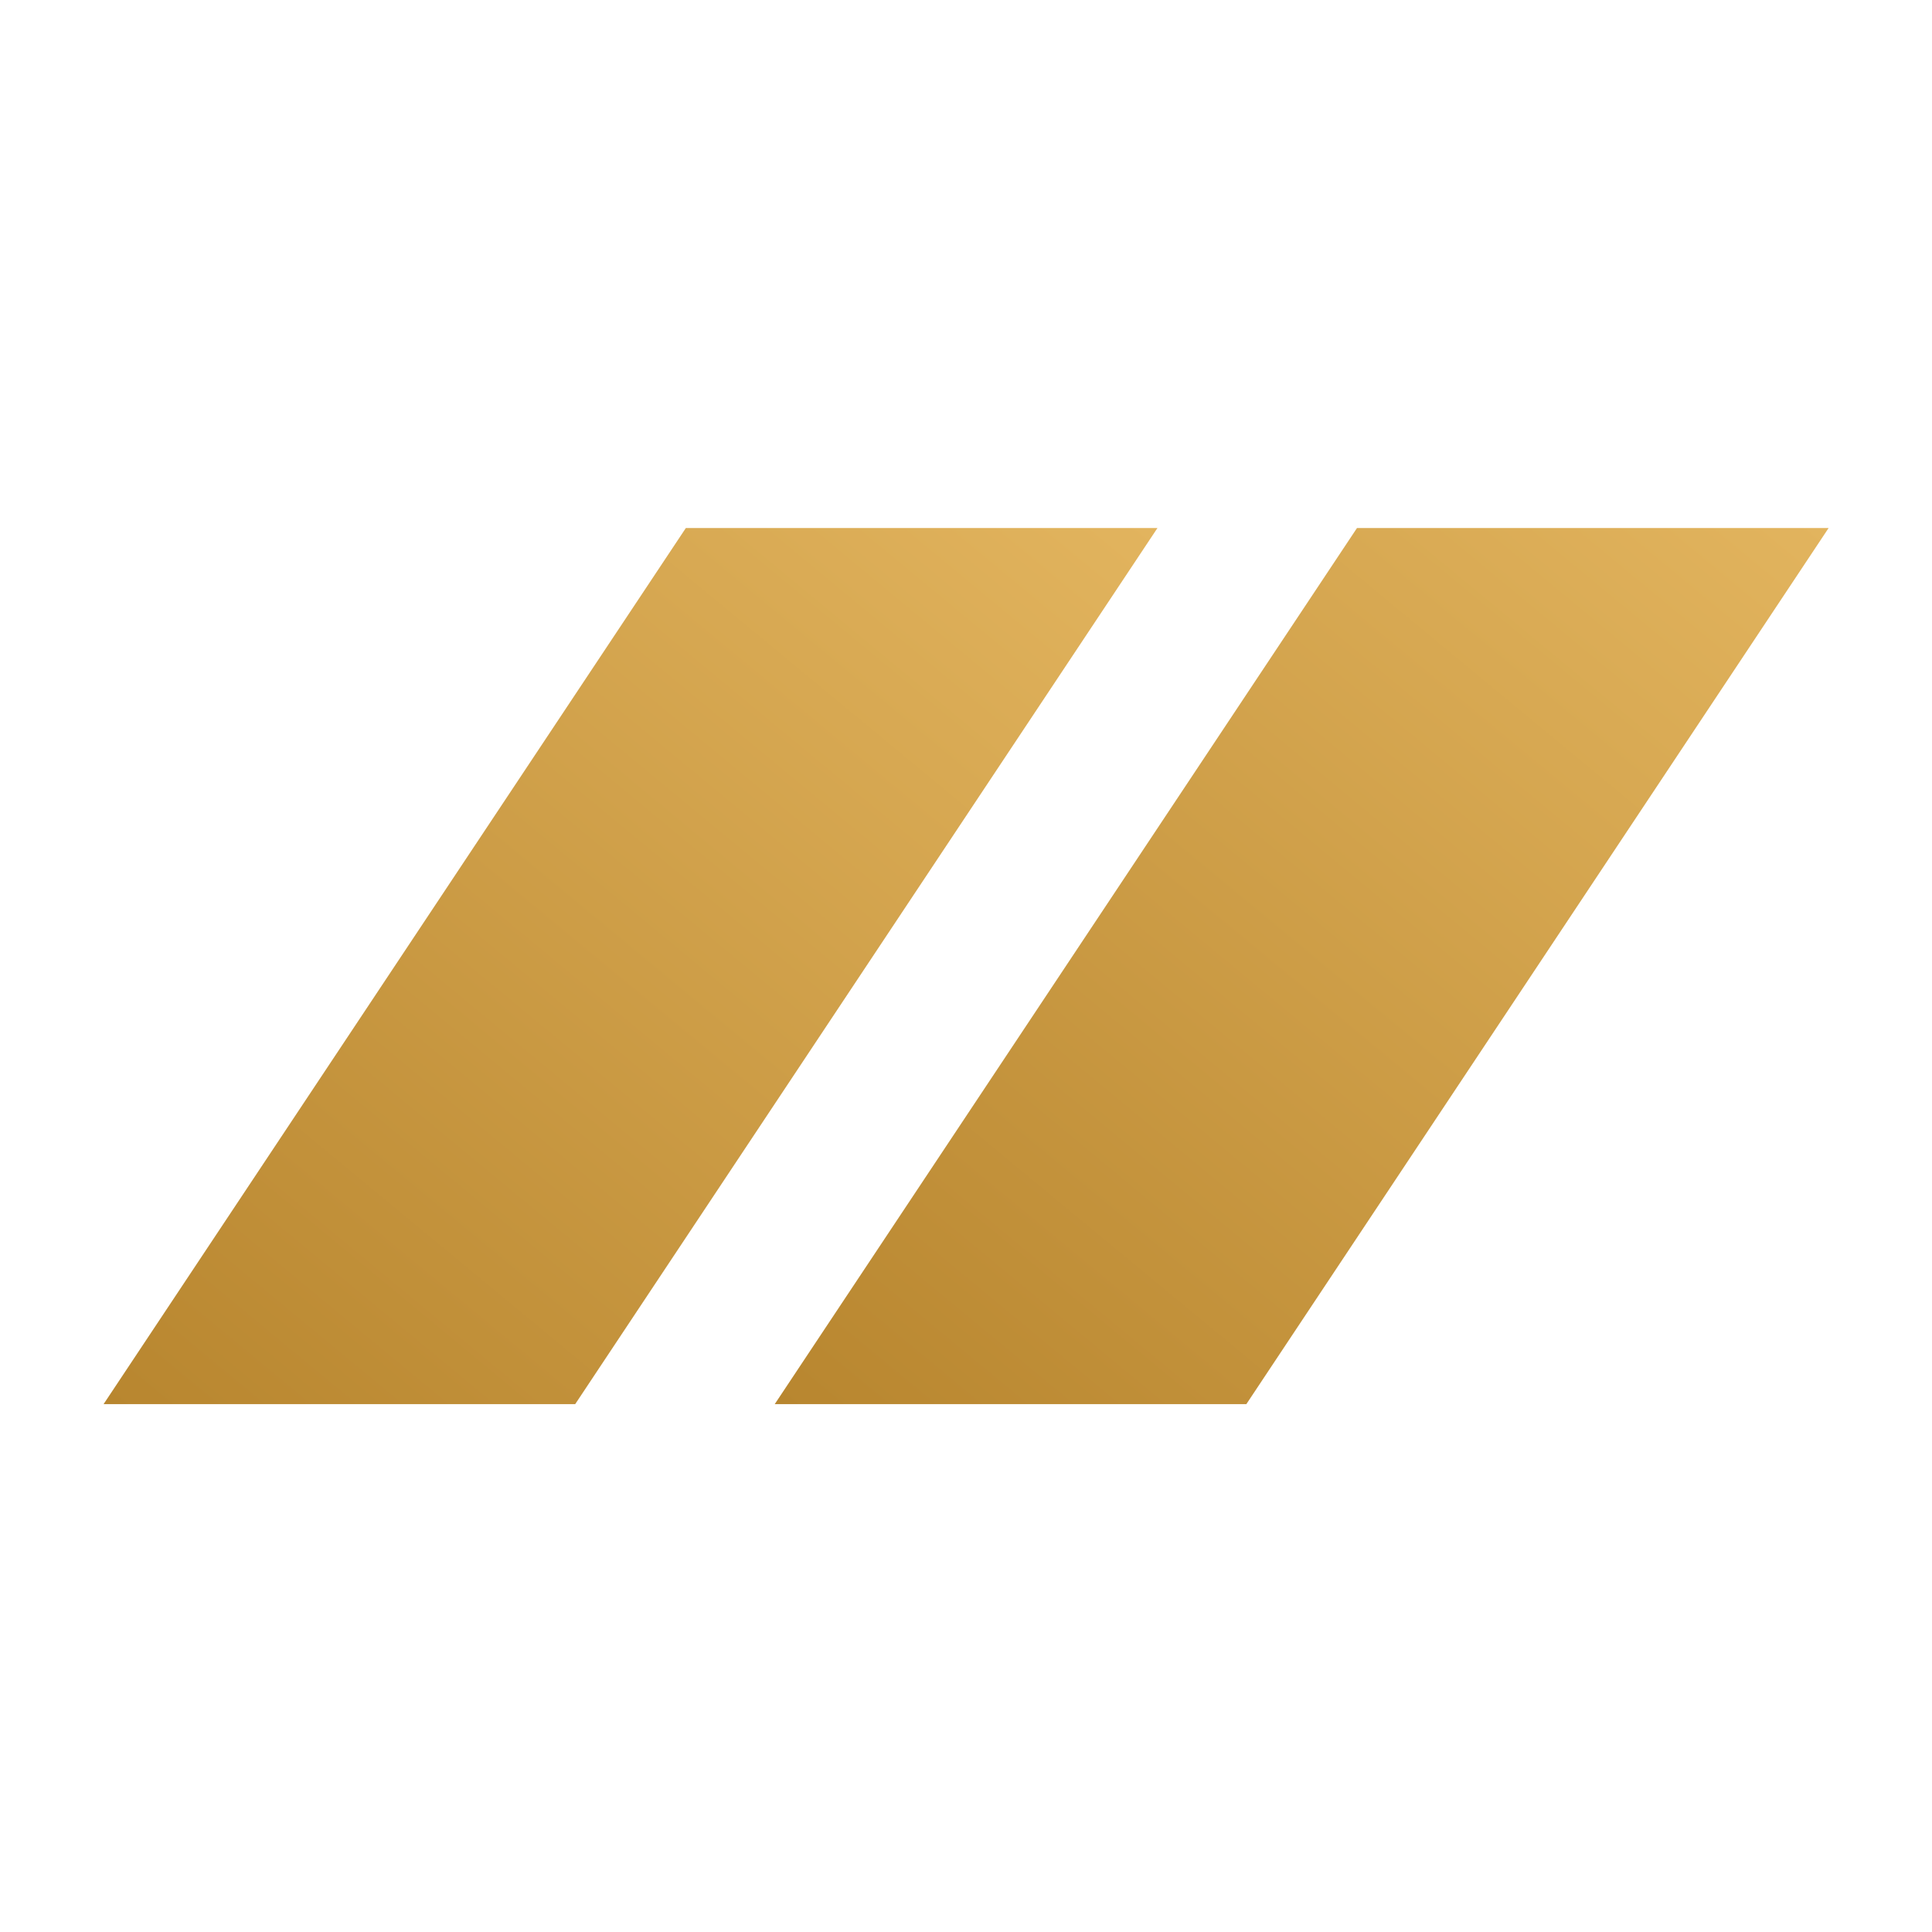
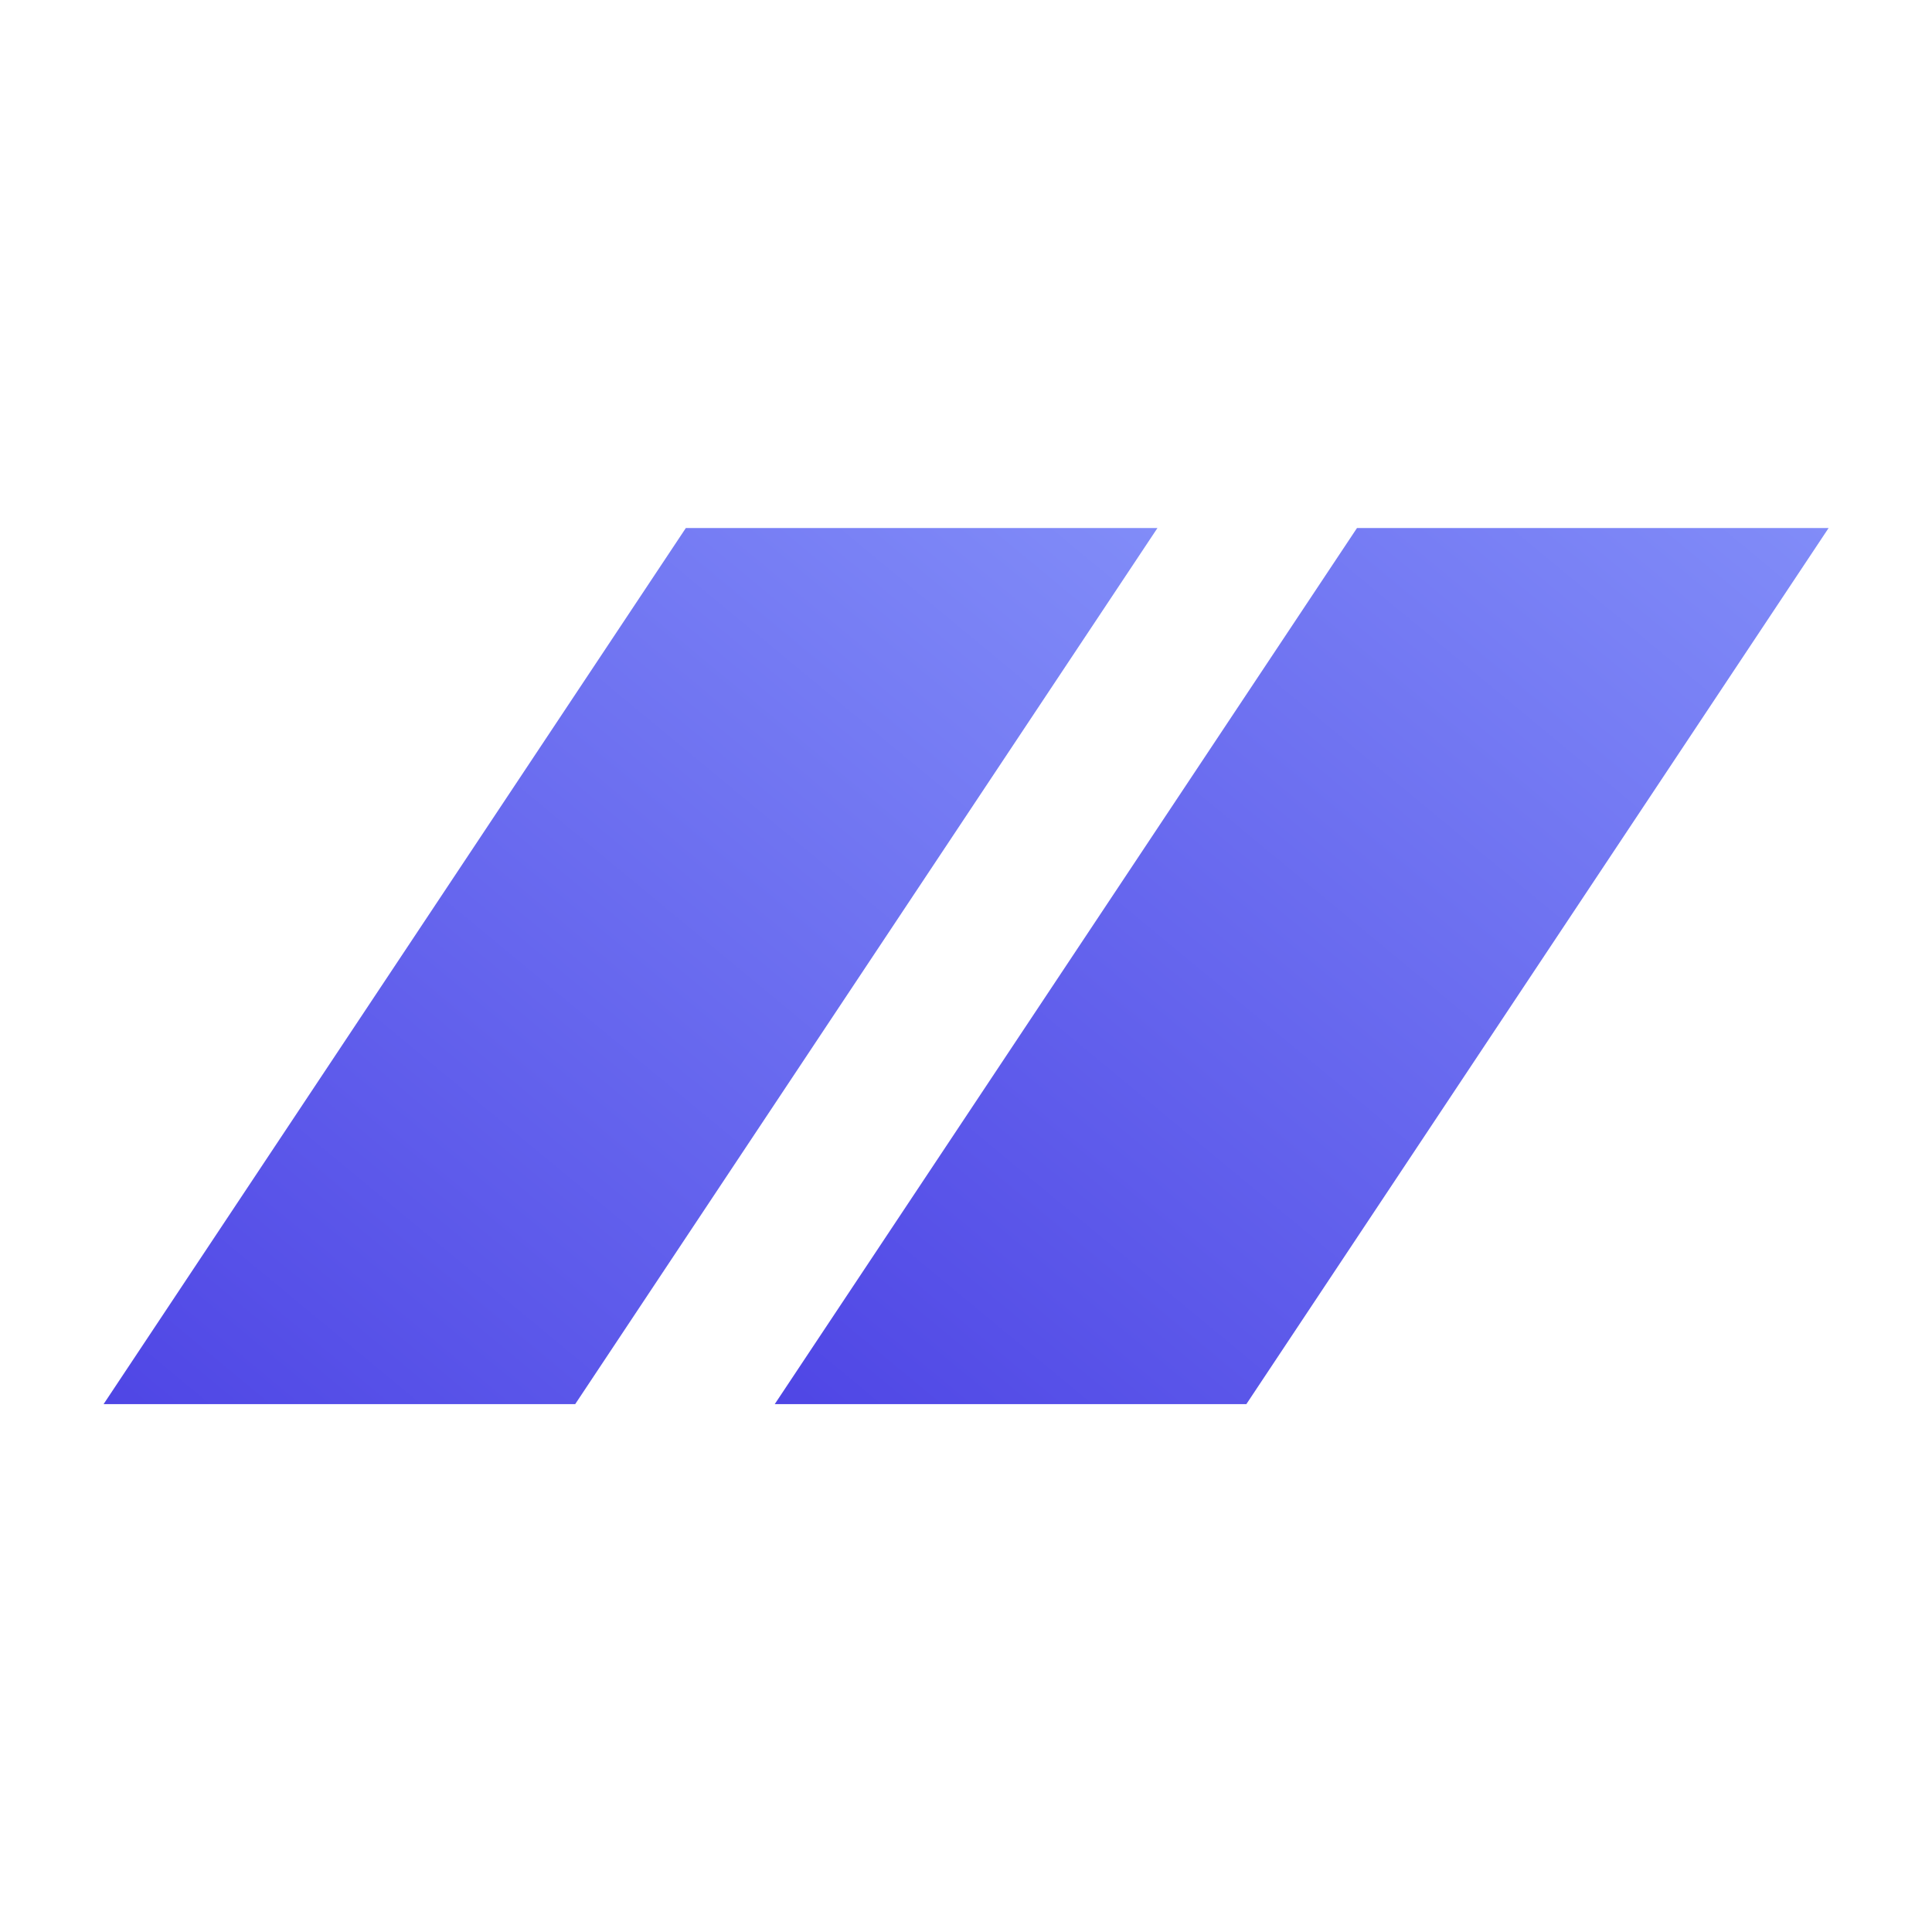
<svg xmlns="http://www.w3.org/2000/svg" viewBox="-57.1 -291.1 1065.1 1065.1" role="img" aria-label="Maderia">
  <defs>
    <linearGradient id="umg" x1="0" y1="1" x2="1" y2="0">
-       <stop offset="0" stop-color="#B8862F" />
-       <stop offset="1" stop-color="#E2B45E" />
+       <stop offset="0" stop-color="#4F46E5" />
+       <stop offset="1" stop-color="#818CF8" />
    </linearGradient>
  </defs>
  <polygon points="321,0 581,0 260,483 0,483" fill="url(#umg)" />
  <polygon points="691,0 951,0 630,483 370,483" fill="url(#umg)" />
</svg>
